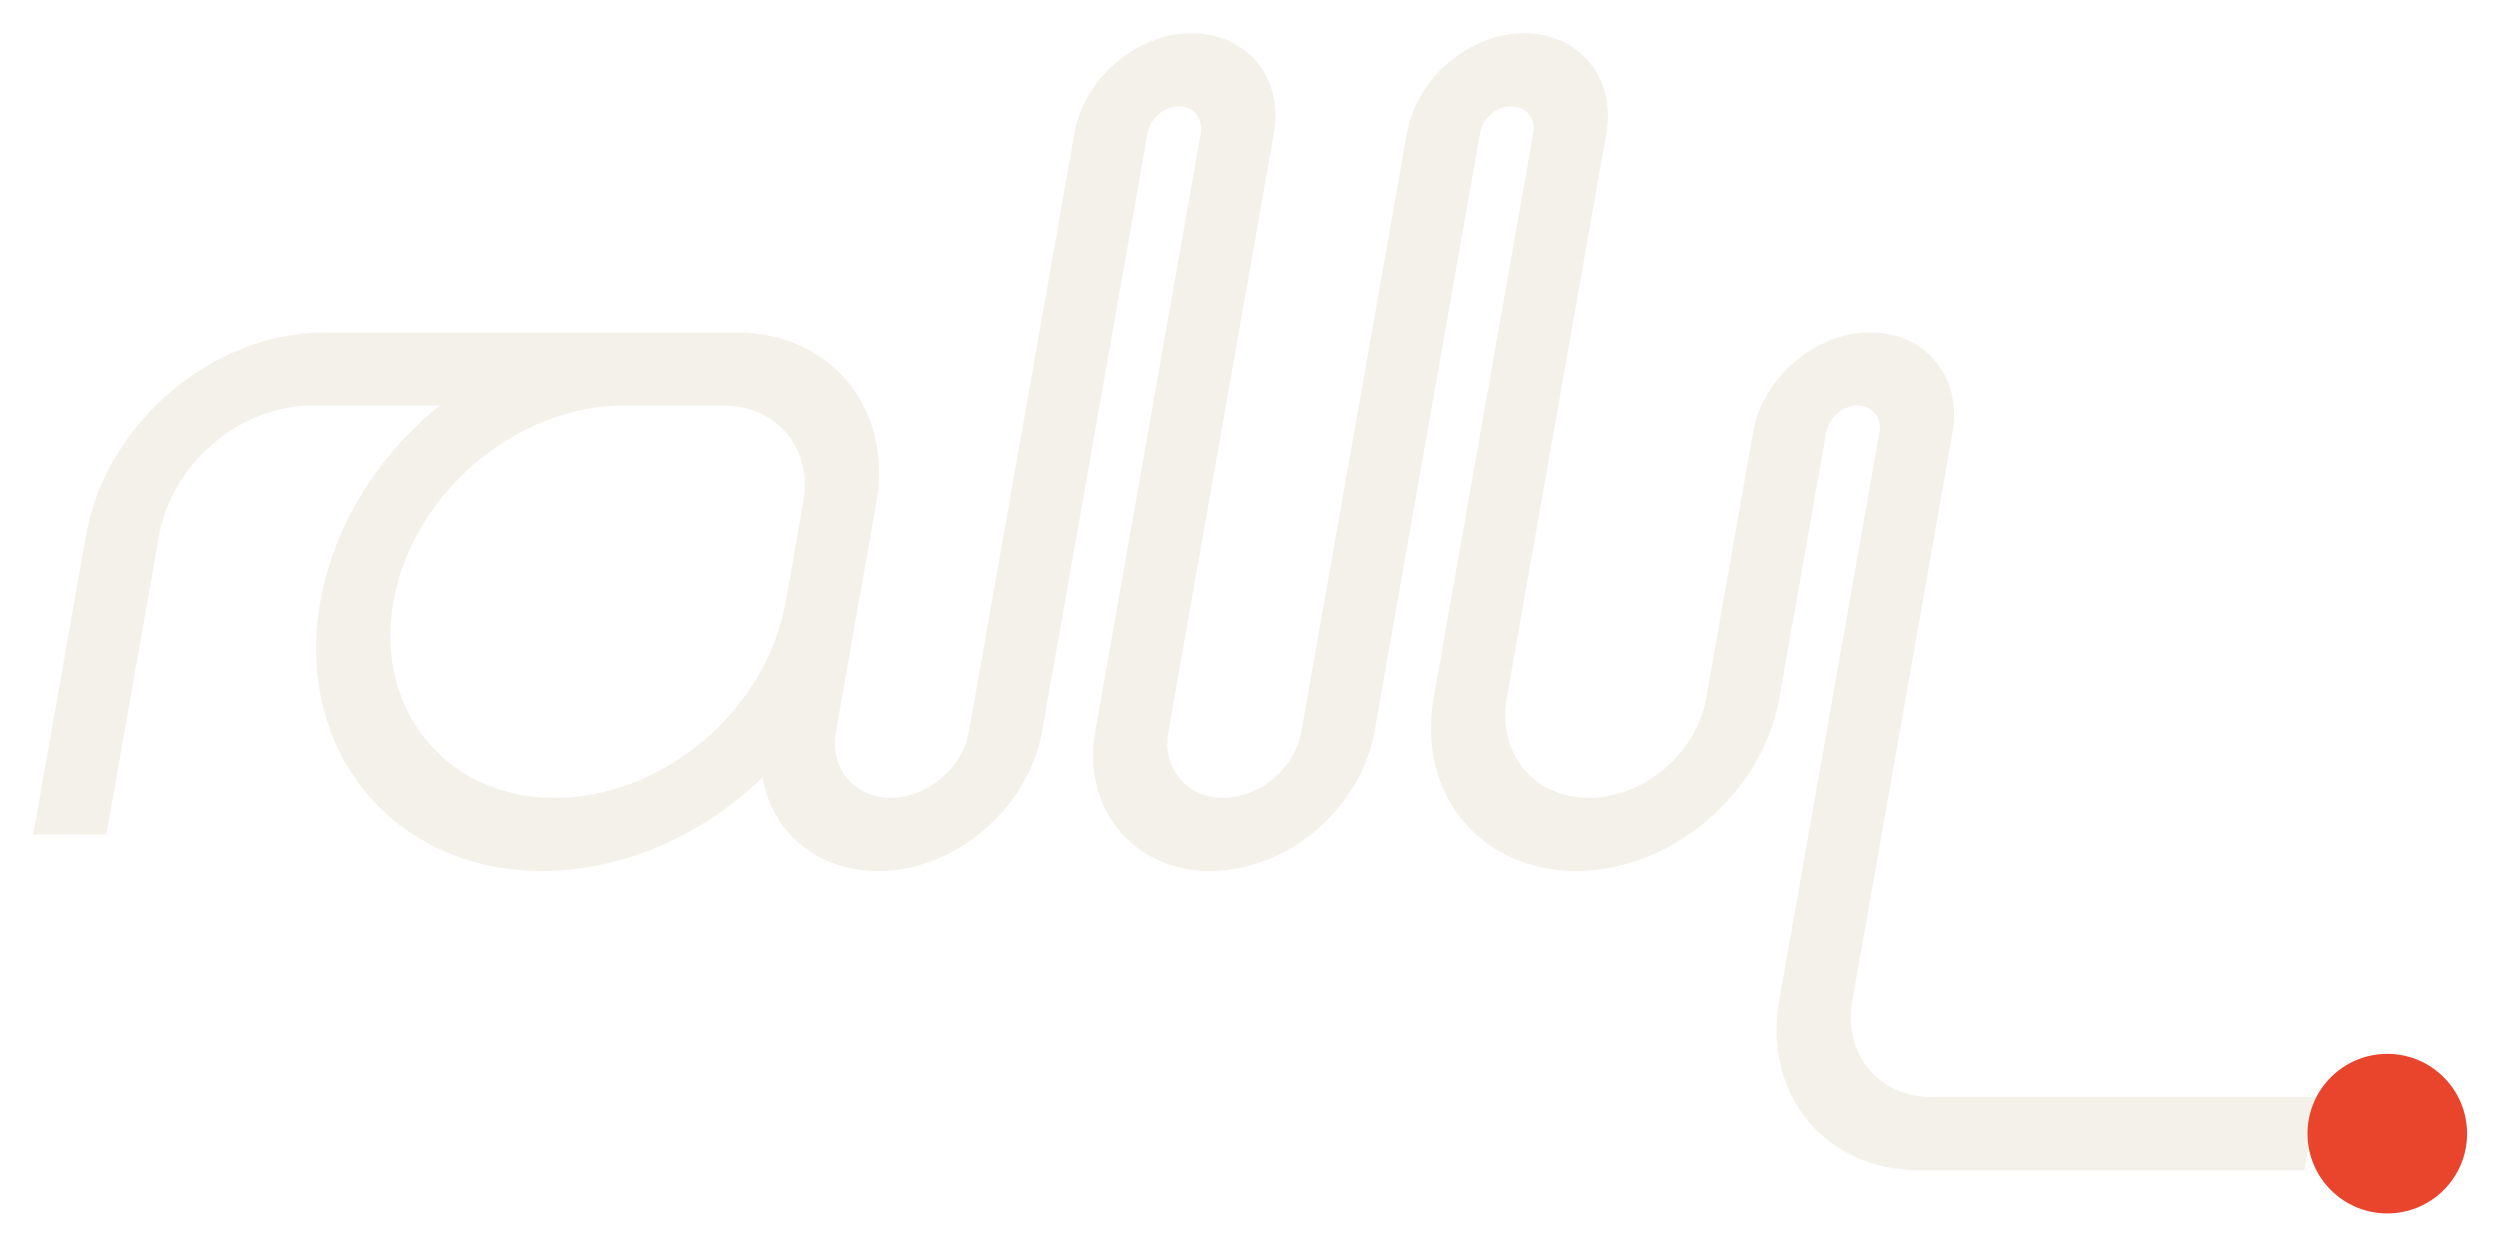
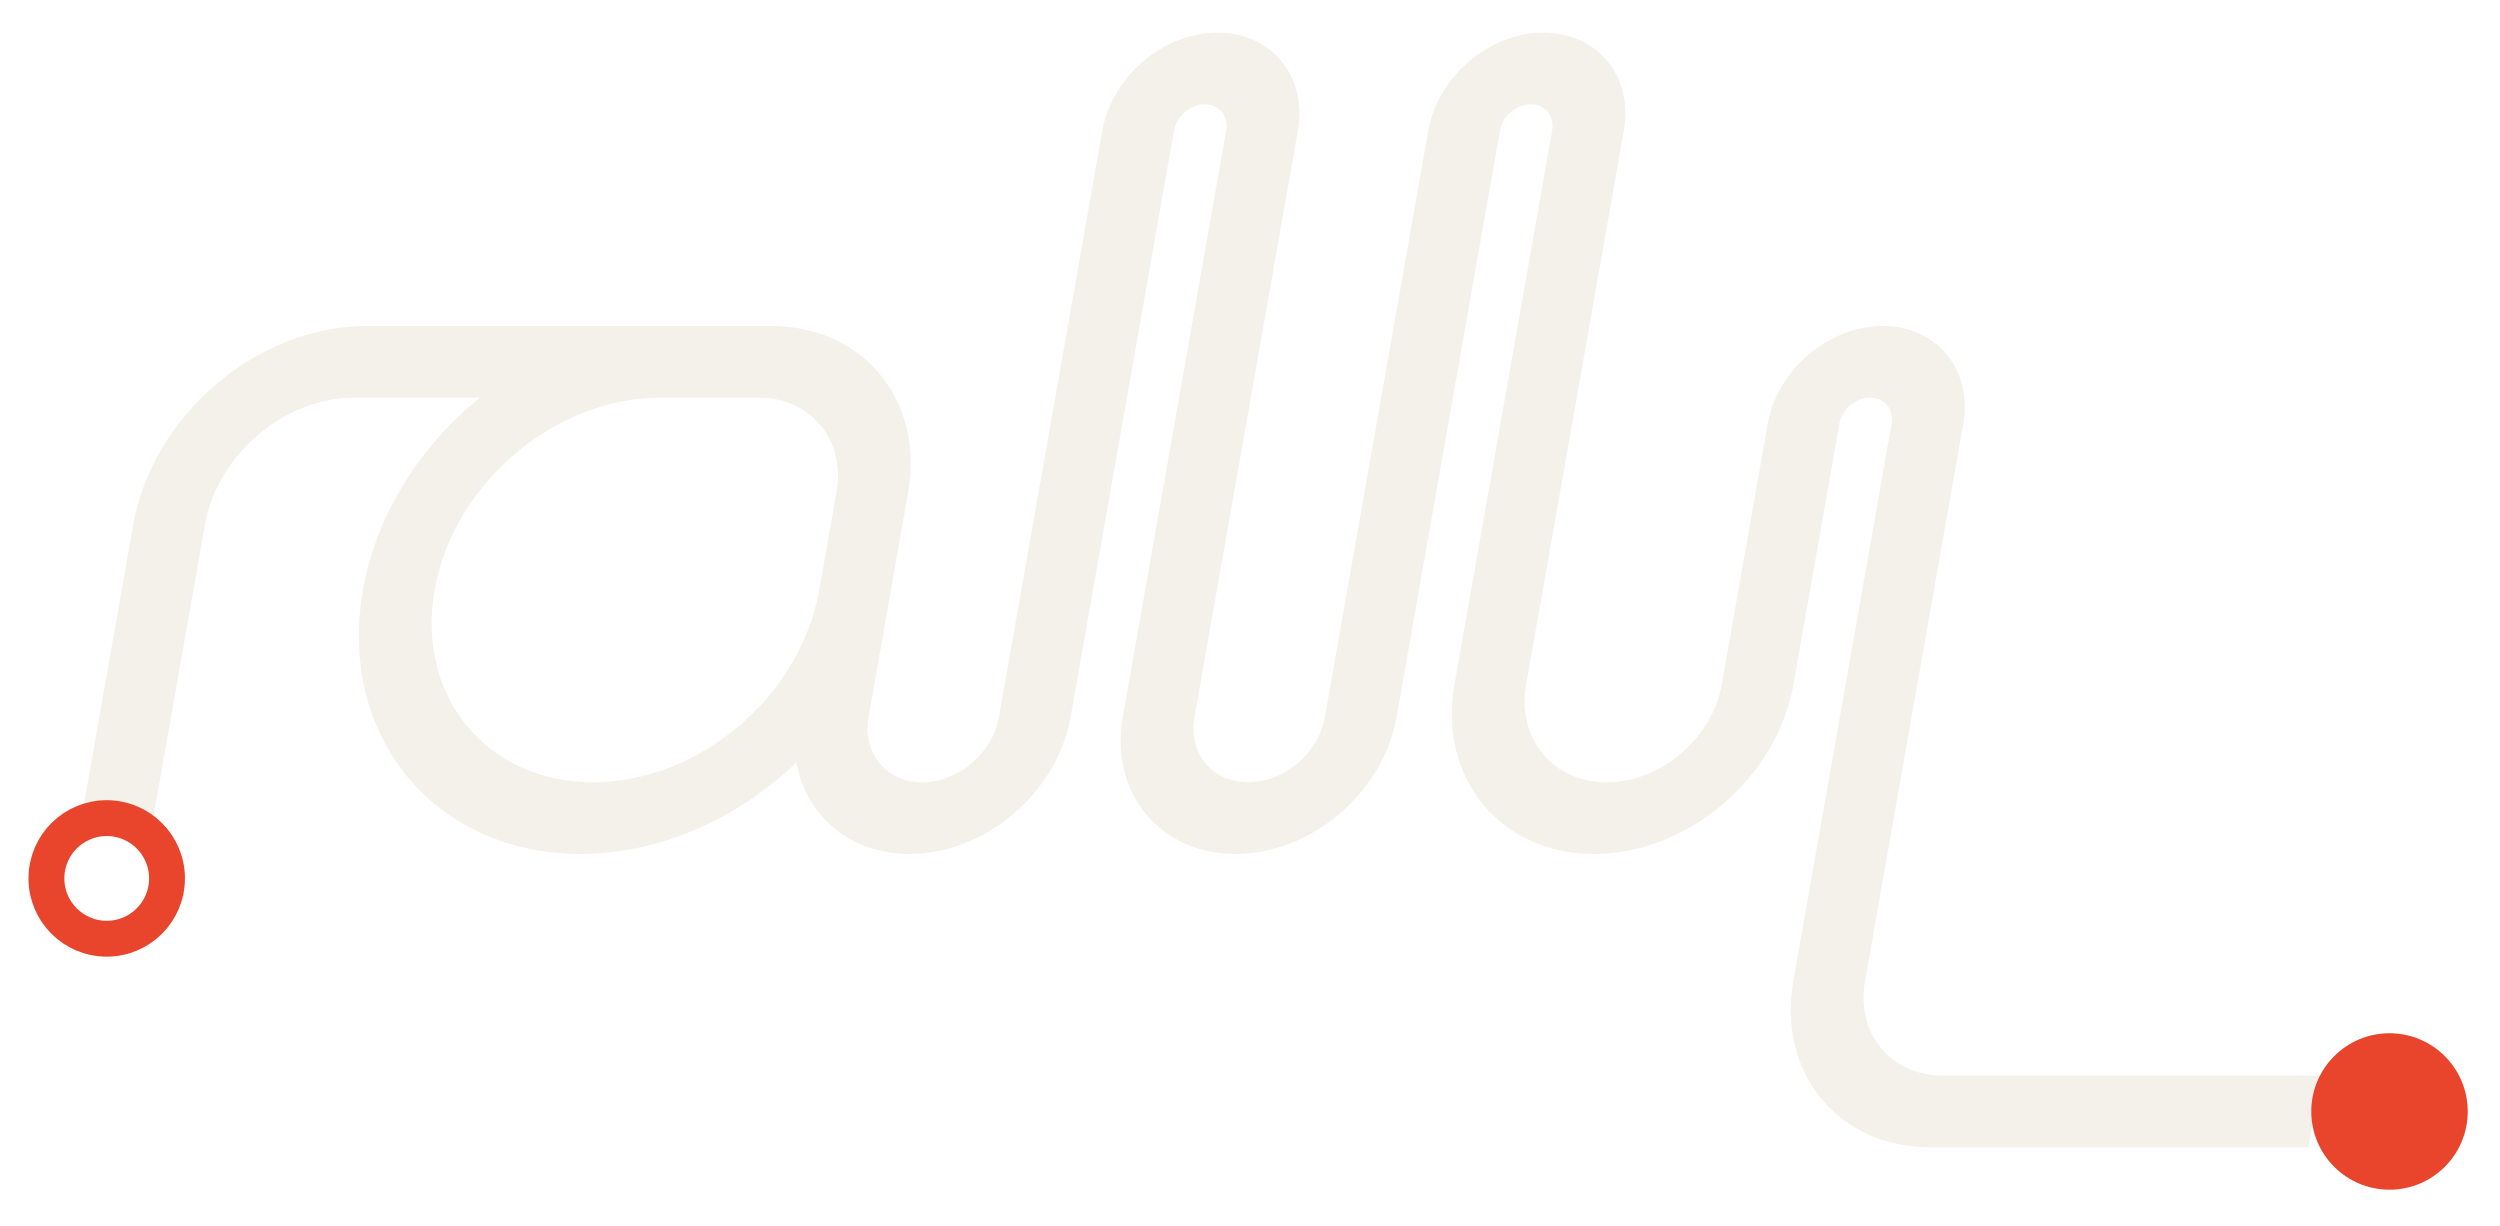
- <svg xmlns="http://www.w3.org/2000/svg" viewBox="0.9 4.9 75.2 37.6" width="752" height="376" role="img" aria-label="rally">
+ <svg xmlns="http://www.w3.org/2000/svg" viewBox="-0.6 4.9 76.7 37.6" width="767" height="376" role="img" aria-label="rally">
  <path transform="matrix(1 0 -0.17633 1 5.28981 0)" d="M3 30 V21 A5 5 0 0 1 8 16 H20.4 A4 4 0 0 1 24.4 20 V23 A7 7 0 0 1 17.4 30 A7 7 0 0 1 10.4 23 A7 7 0 0 1 17.4 16 H20.4 A4 4 0 0 1 24.4 20 V26.9 A3.1 3.1 0 0 0 30.6 26.9 V8.9 A1.9 1.9 0 0 1 34.4 8.9 V26.9 A3.1 3.1 0 0 0 40.6 26.9 V8.9 A1.9 1.9 0 0 1 44.4 8.9 V25.9 A4.1 4.1 0 0 0 52.6 25.9 V17.9 A1.9 1.9 0 0 1 56.4 17.9 V35 A4 4 0 0 0 60.4 39 H72" fill="none" stroke="#F4F1EA" stroke-width="2.2" stroke-linejoin="round" />
+   <circle cx="2.674" cy="31.85" r="1.85" fill="none" stroke="#E8452C" stroke-width="1.1" />
  <circle cx="72.71" cy="39" r="2.4" fill="#E8452C" />
</svg>
